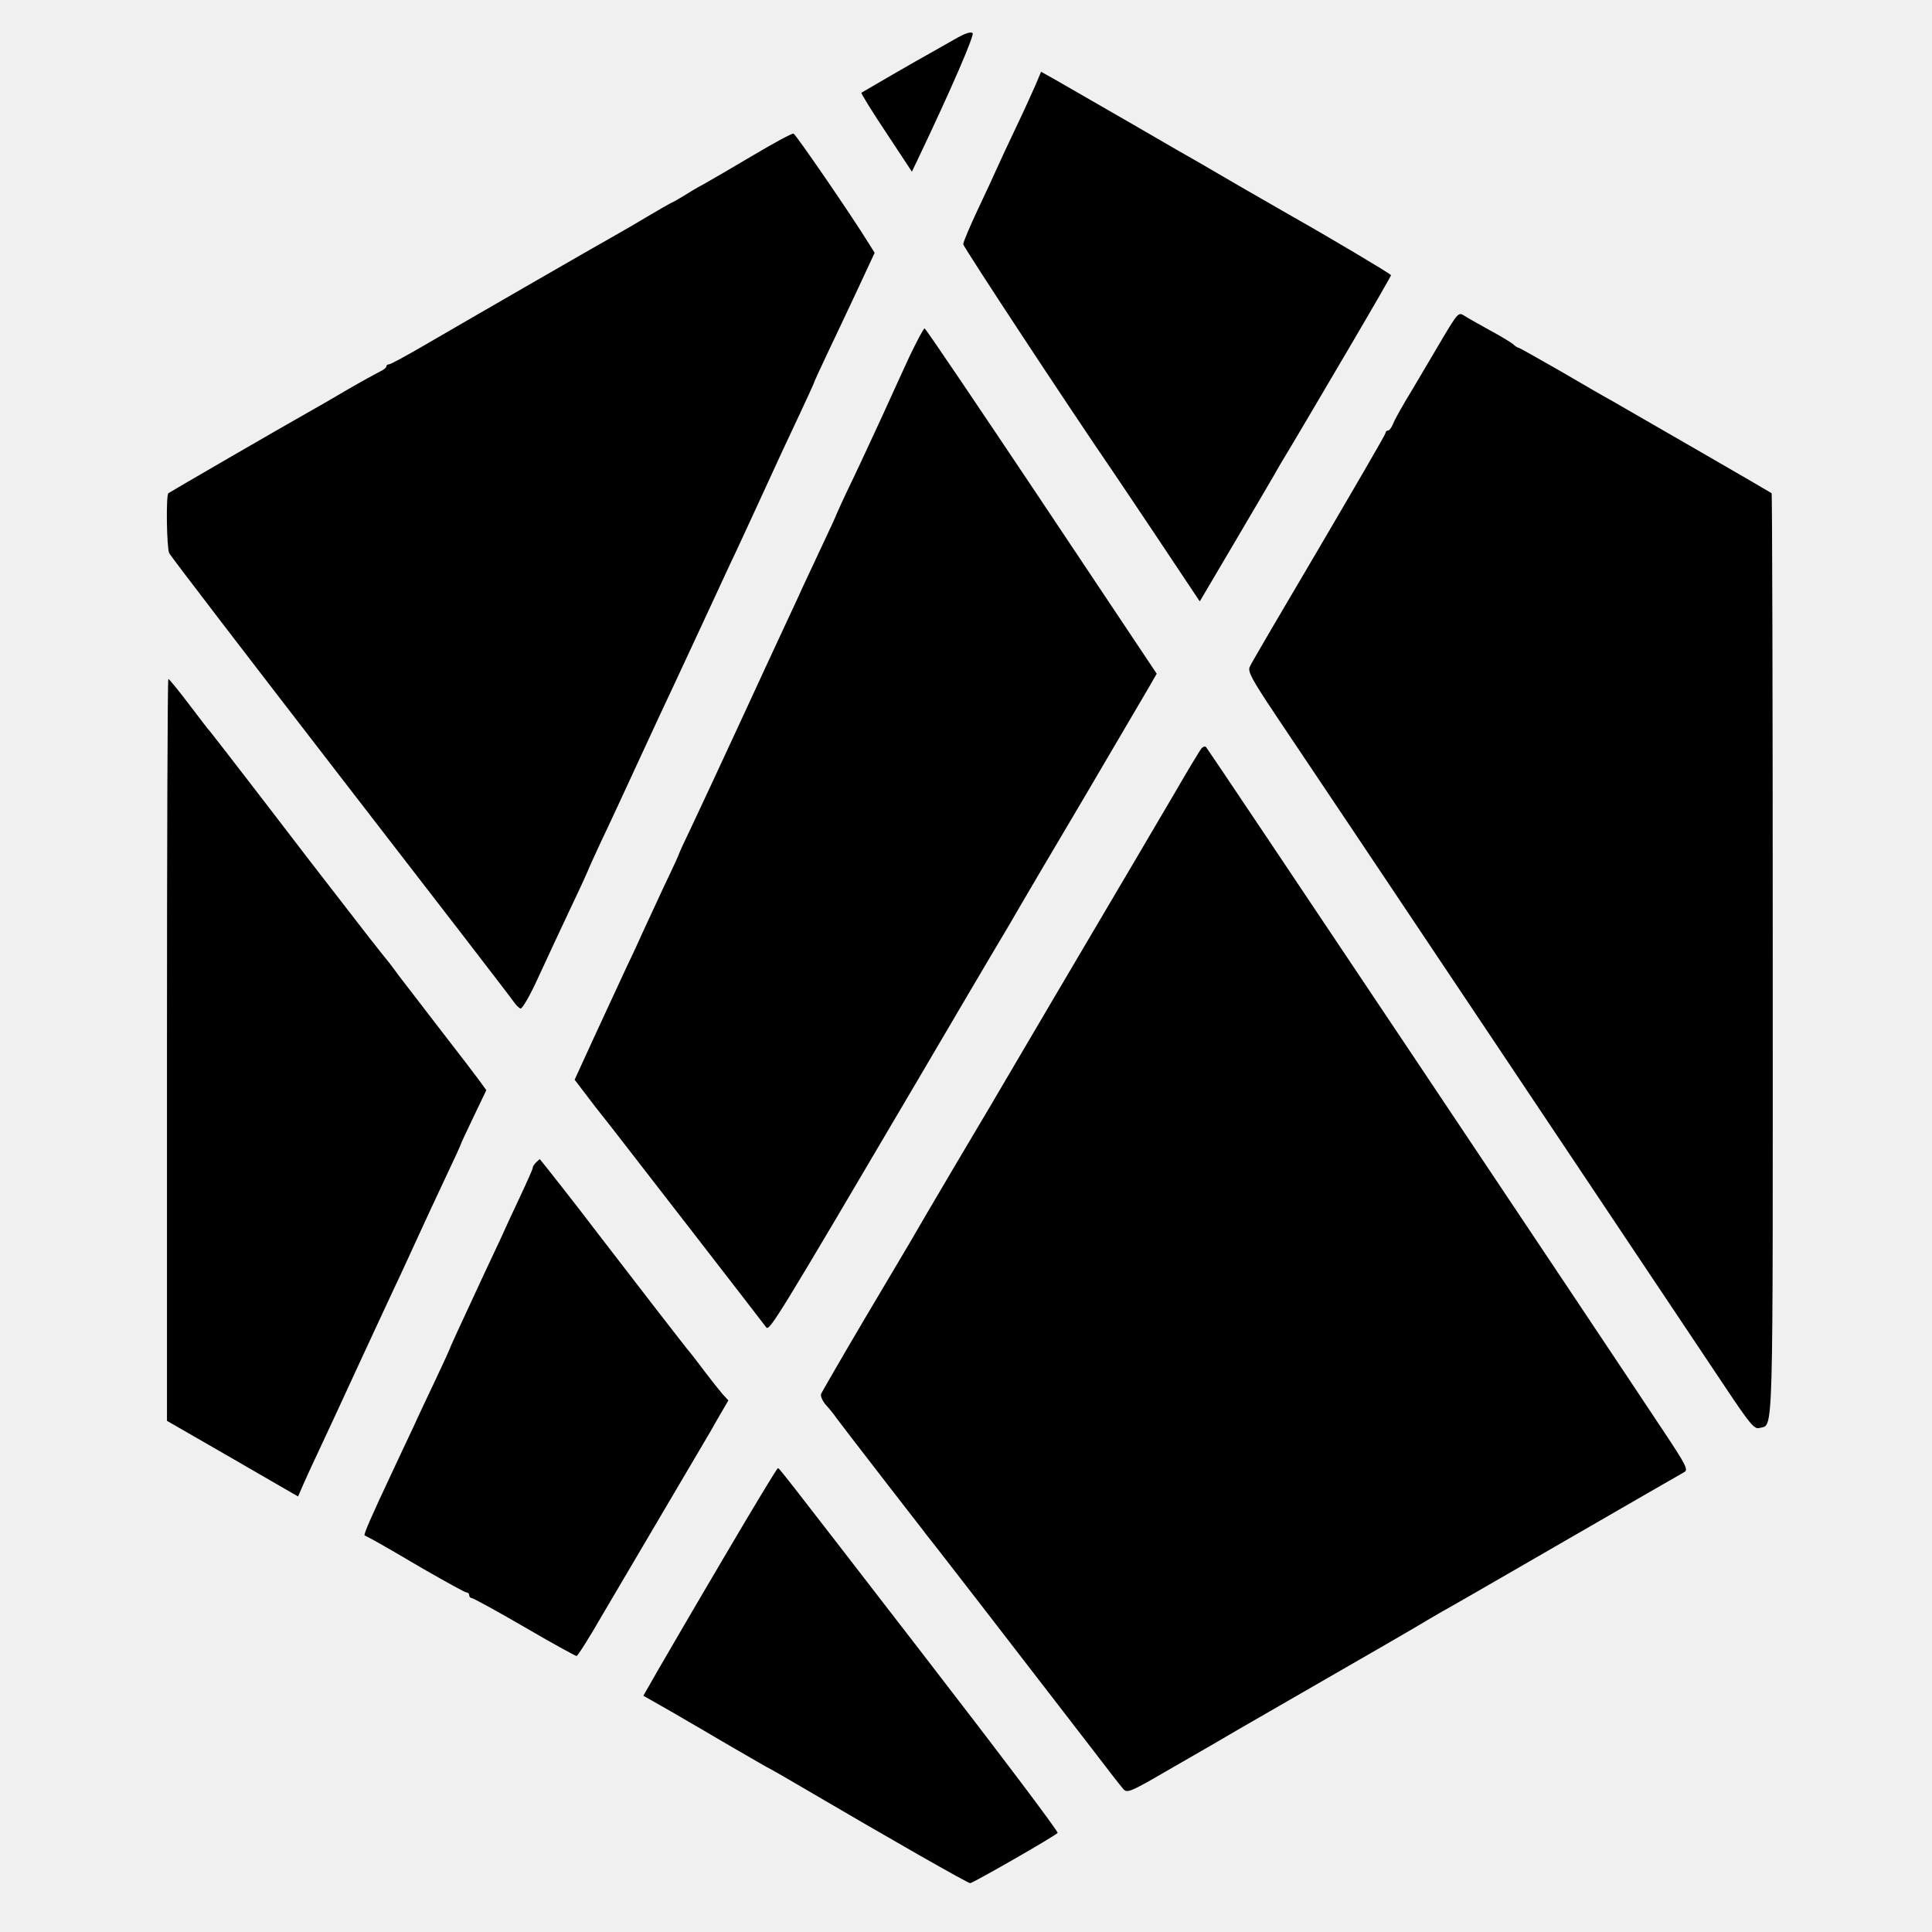
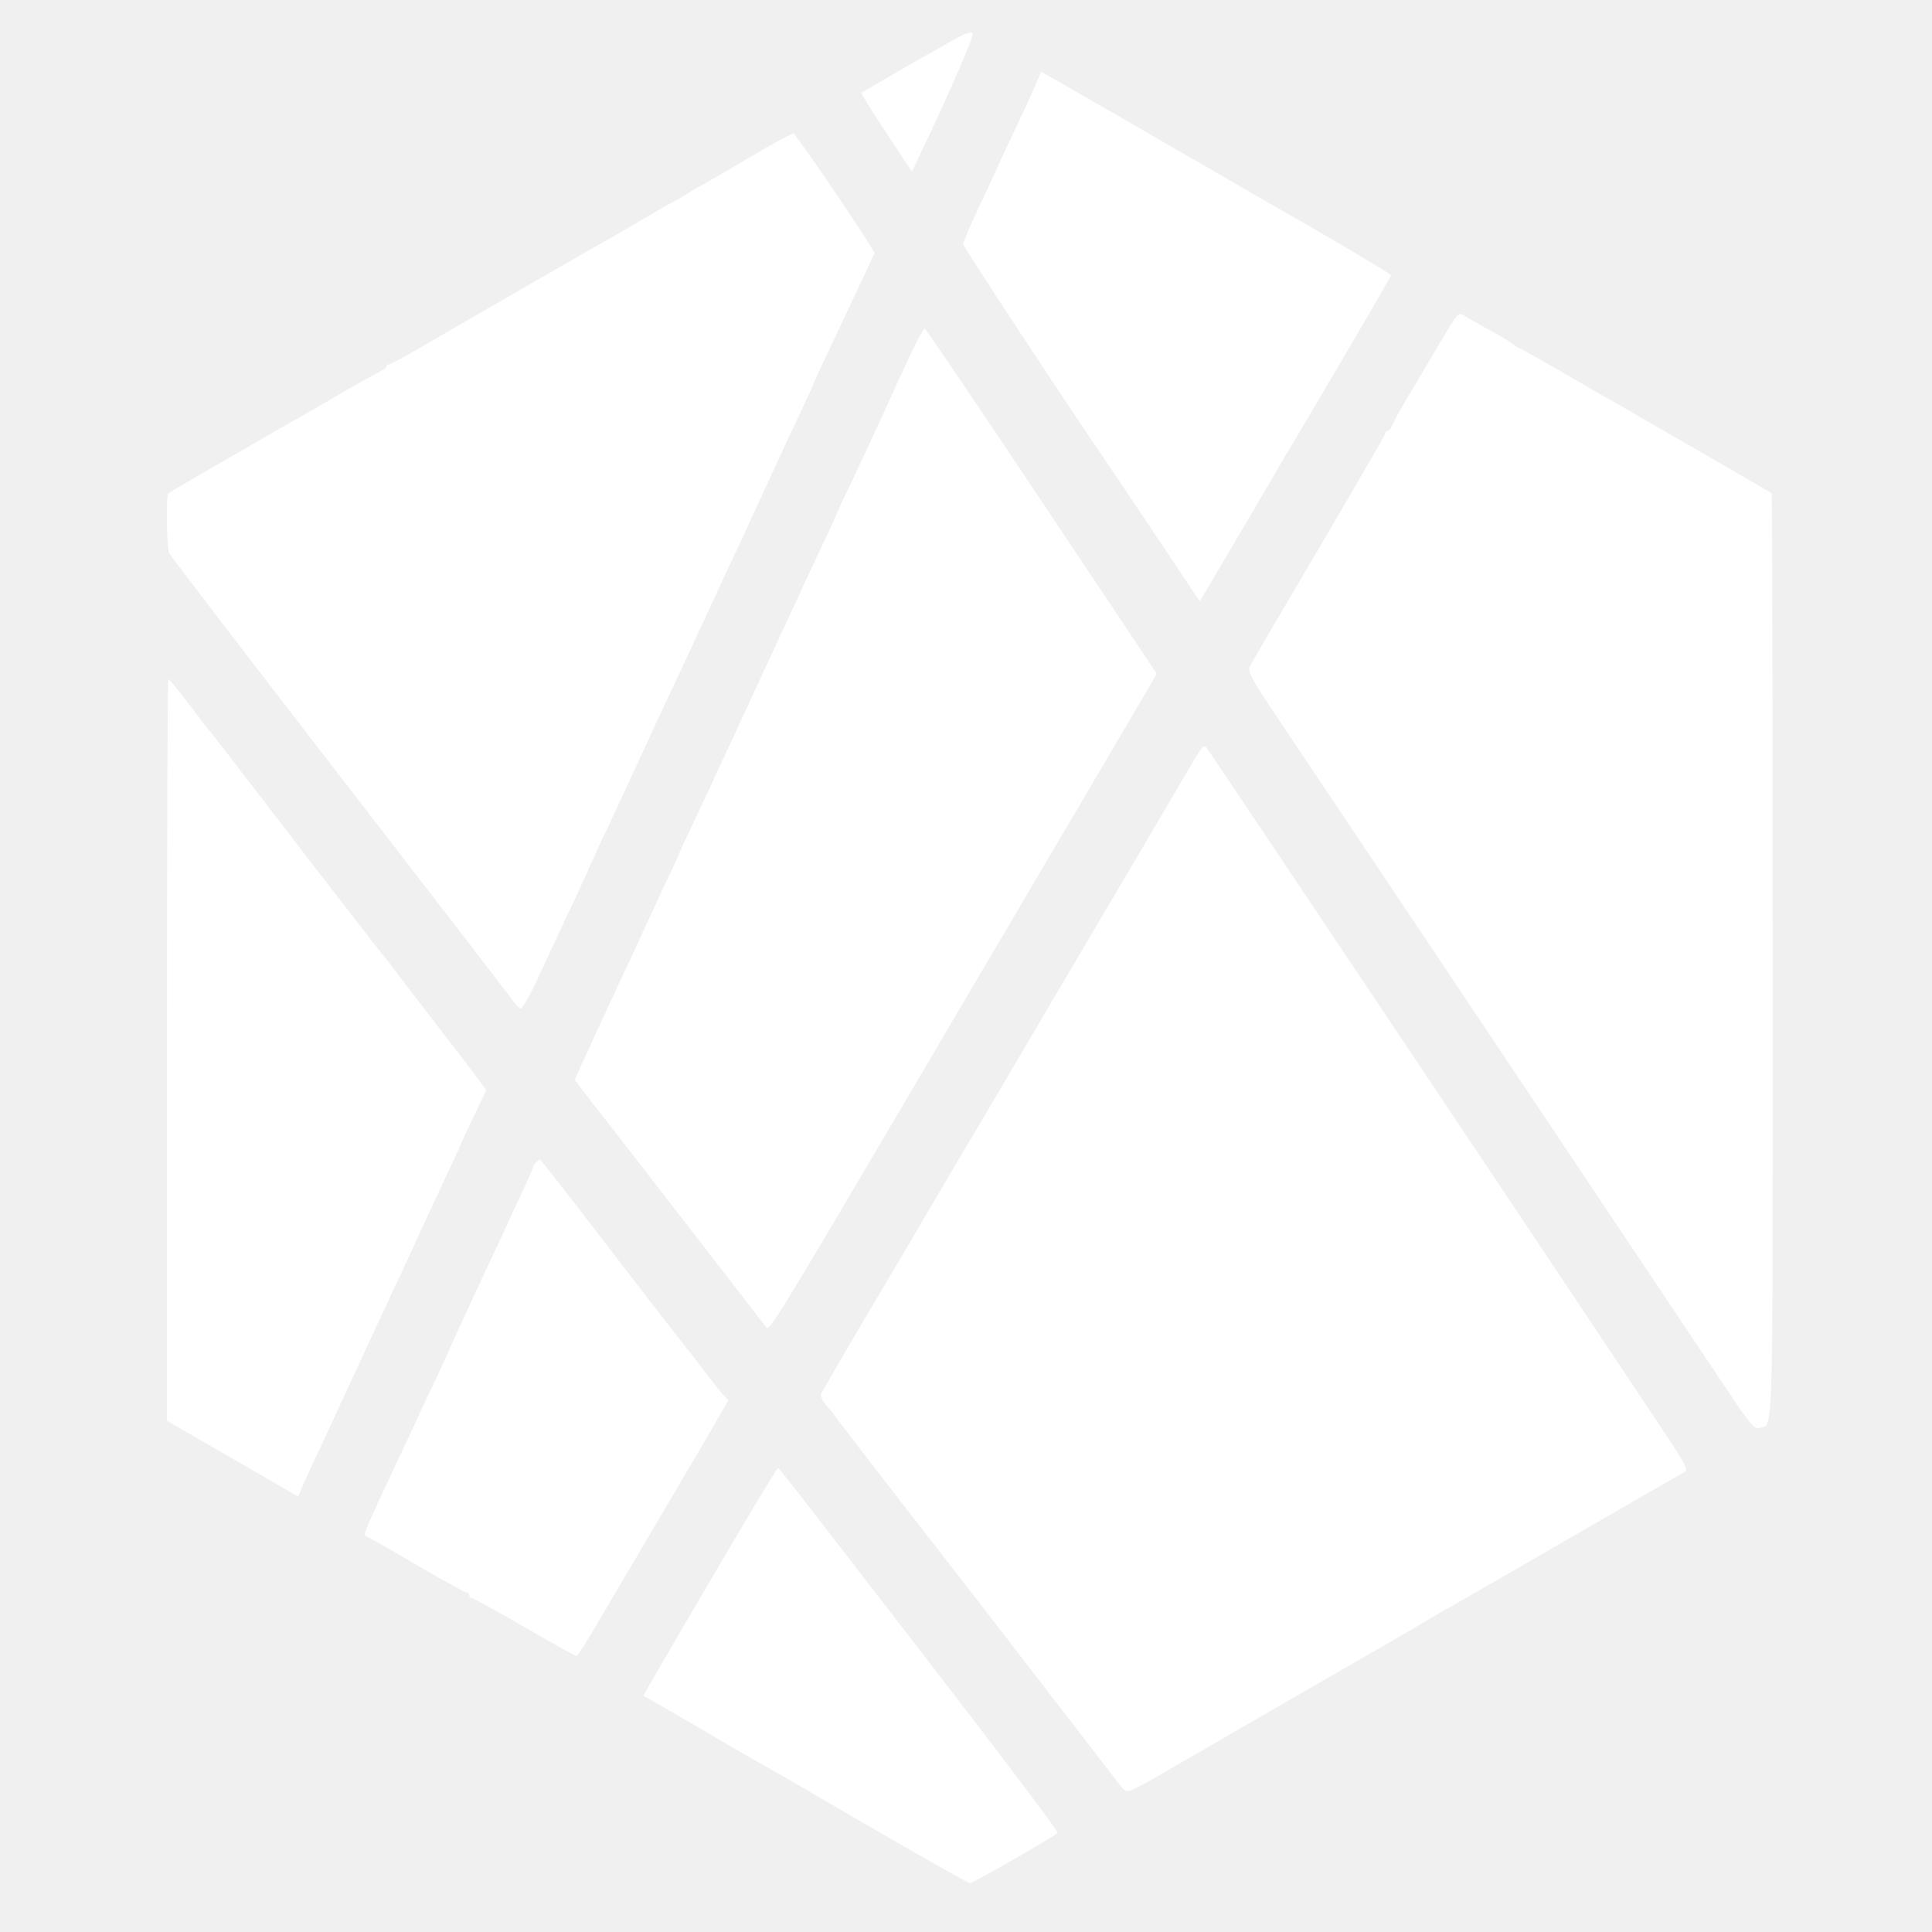
<svg xmlns="http://www.w3.org/2000/svg" version="1.0" width="700pt" height="700pt" viewBox="0 0 700 700" preserveAspectRatio="xMidYMid meet">
-   <g transform="translate(0,700) scale(0.1,-0.1)" fill="#000000" stroke="none">
+   <g transform="translate(0,700) scale(0.1,-0.1)" fill="#ffffff" stroke="none">
    <path d="M3470 6864 c-25 -14 -65 -37 -90 -51 -53 -29 -253 -145 -259 -149 -2 -2 38 -67 90 -145 l93 -141 21 44 c124 260 206 451 199 458 -6 6 -27 -1 -54 -16z" />
    <path d="M3751 6690 c-12 -27 -43 -96 -70 -152 -27 -57 -58 -123 -69 -148 -11 -25 -43 -94 -71 -153 -28 -60 -51 -114 -51 -122 0 -9 372 -575 550 -835 6 -8 77 -115 159 -237 l148 -222 128 217 c70 119 136 231 145 247 9 17 36 62 59 100 53 89 35 59 210 356 83 141 151 259 151 262 0 4 -225 138 -360 214 -19 11 -94 54 -167 96 -72 42 -147 85 -165 96 -18 10 -130 74 -248 143 -118 68 -240 138 -271 156 l-57 32 -21 -50z" />
    <path d="M2730 6438 c-74 -44 -155 -91 -180 -105 -25 -13 -58 -33 -75 -44 -16 -10 -37 -22 -45 -25 -8 -4 -46 -26 -85 -49 -38 -23 -90 -53 -115 -67 -54 -30 -519 -298 -689 -397 -67 -39 -126 -71 -131 -71 -6 0 -10 -3 -10 -7 0 -5 -10 -13 -23 -19 -12 -6 -65 -35 -117 -65 -52 -31 -115 -67 -140 -81 -98 -55 -505 -291 -510 -295 -9 -8 -6 -198 3 -217 5 -11 286 -377 624 -815 338 -437 620 -803 626 -813 7 -10 17 -20 23 -22 6 -2 35 48 64 112 30 65 82 177 117 251 35 73 63 135 63 136 0 2 21 48 46 102 26 54 89 190 141 303 52 113 110 237 128 275 18 39 63 135 100 215 37 80 83 179 102 220 20 41 61 131 93 200 90 197 105 228 159 343 28 60 51 110 51 112 0 2 22 50 49 107 27 56 76 161 110 233 l60 129 -20 32 c-62 101 -266 398 -274 400 -6 1 -71 -34 -145 -78z" />
    <path d="M5229 5778 c-30 -51 -80 -135 -111 -188 -32 -52 -63 -107 -69 -122 -6 -16 -15 -28 -20 -28 -5 0 -9 -4 -9 -9 0 -5 -109 -192 -241 -417 -133 -225 -246 -418 -251 -430 -8 -17 8 -46 94 -175 129 -191 1483 -2216 1627 -2432 90 -135 107 -156 125 -151 53 16 49 -95 49 1709 0 921 -2 1677 -4 1678 -3 3 -485 281 -579 335 -19 10 -102 58 -184 106 -82 47 -151 86 -154 86 -3 0 -13 6 -21 14 -9 7 -47 30 -86 51 -38 21 -79 44 -91 52 -19 12 -23 8 -75 -79z" />
    <path d="M3295 5708 c-26 -57 -69 -150 -95 -208 -27 -58 -75 -163 -109 -234 -34 -70 -61 -130 -61 -131 0 -2 -22 -50 -49 -107 -27 -57 -60 -128 -74 -158 -13 -30 -44 -95 -67 -145 -23 -49 -96 -207 -162 -350 -66 -143 -142 -306 -169 -363 -27 -56 -49 -104 -49 -106 0 -2 -24 -55 -54 -117 -29 -63 -63 -136 -76 -164 -12 -27 -38 -84 -58 -125 -19 -41 -70 -151 -113 -244 l-77 -168 74 -97 c42 -53 81 -103 87 -111 14 -18 517 -667 533 -689 12 -15 36 24 554 904 139 237 260 442 269 457 29 48 85 143 96 163 6 11 108 184 227 385 118 201 227 386 242 412 l27 47 -417 625 c-230 344 -420 626 -424 626 -4 0 -28 -46 -55 -102z" />
    <path d="M605 3196 l0 -1344 205 -118 c113 -65 220 -127 237 -137 l33 -19 19 44 c10 23 40 88 66 143 26 55 85 183 132 285 47 102 106 228 130 280 25 52 64 138 88 190 24 52 68 148 99 213 31 65 56 120 56 122 0 2 21 47 46 99 l46 96 -23 32 c-13 18 -78 103 -144 188 -66 86 -133 173 -150 195 -29 40 -41 55 -60 78 -10 12 -58 73 -165 212 -30 38 -144 186 -254 330 -110 143 -202 262 -205 265 -4 3 -37 47 -76 98 -38 50 -72 92 -75 92 -3 0 -5 -605 -5 -1344z" />
    <path d="M4353 4288 c-6 -7 -50 -80 -98 -163 -48 -82 -116 -197 -150 -255 -282 -477 -347 -589 -442 -750 -27 -47 -116 -197 -198 -335 -81 -137 -156 -265 -166 -283 -11 -18 -86 -146 -169 -285 -82 -139 -151 -259 -155 -267 -3 -8 5 -26 17 -40 13 -14 30 -35 38 -47 8 -11 36 -47 61 -80 25 -32 92 -119 149 -193 57 -74 110 -141 116 -150 11 -12 367 -473 588 -760 97 -127 111 -144 126 -162 14 -16 26 -11 170 73 85 49 162 93 170 98 13 8 94 55 280 162 273 157 460 265 480 278 14 8 39 23 55 32 17 9 217 124 445 256 228 132 423 244 432 249 16 8 7 26 -75 149 -209 316 -1650 2471 -1657 2478 -4 4 -11 2 -17 -5z" />
    <path d="M1942 2788 c-7 -7 -12 -15 -12 -20 0 -4 -20 -49 -44 -100 -24 -51 -57 -122 -73 -158 -17 -36 -44 -94 -61 -130 -88 -189 -122 -263 -122 -266 0 -1 -23 -52 -51 -111 -28 -59 -65 -137 -81 -173 -17 -36 -52 -110 -78 -166 -75 -159 -103 -224 -99 -227 2 -1 18 -9 34 -18 17 -9 97 -55 178 -103 82 -47 152 -86 158 -86 5 0 9 -4 9 -10 0 -5 4 -10 9 -10 5 0 91 -47 191 -105 99 -58 185 -105 189 -105 4 0 46 66 93 148 48 81 150 255 228 387 78 132 152 258 165 280 12 22 32 56 43 75 l21 36 -22 24 c-12 14 -42 52 -67 85 -25 33 -47 62 -50 65 -5 4 -236 303 -344 444 -61 81 -199 256 -200 256 -1 0 -7 -5 -14 -12z" />
    <path d="M2624 1359 c-104 -176 -212 -362 -241 -412 l-52 -91 102 -58 c56 -33 109 -63 117 -68 33 -20 178 -104 220 -128 25 -13 86 -48 135 -77 317 -186 601 -348 610 -348 10 0 303 168 317 182 4 4 -212 290 -480 637 -548 710 -528 684 -534 684 -3 0 -90 -144 -194 -321z" />
  </g>
</svg>
